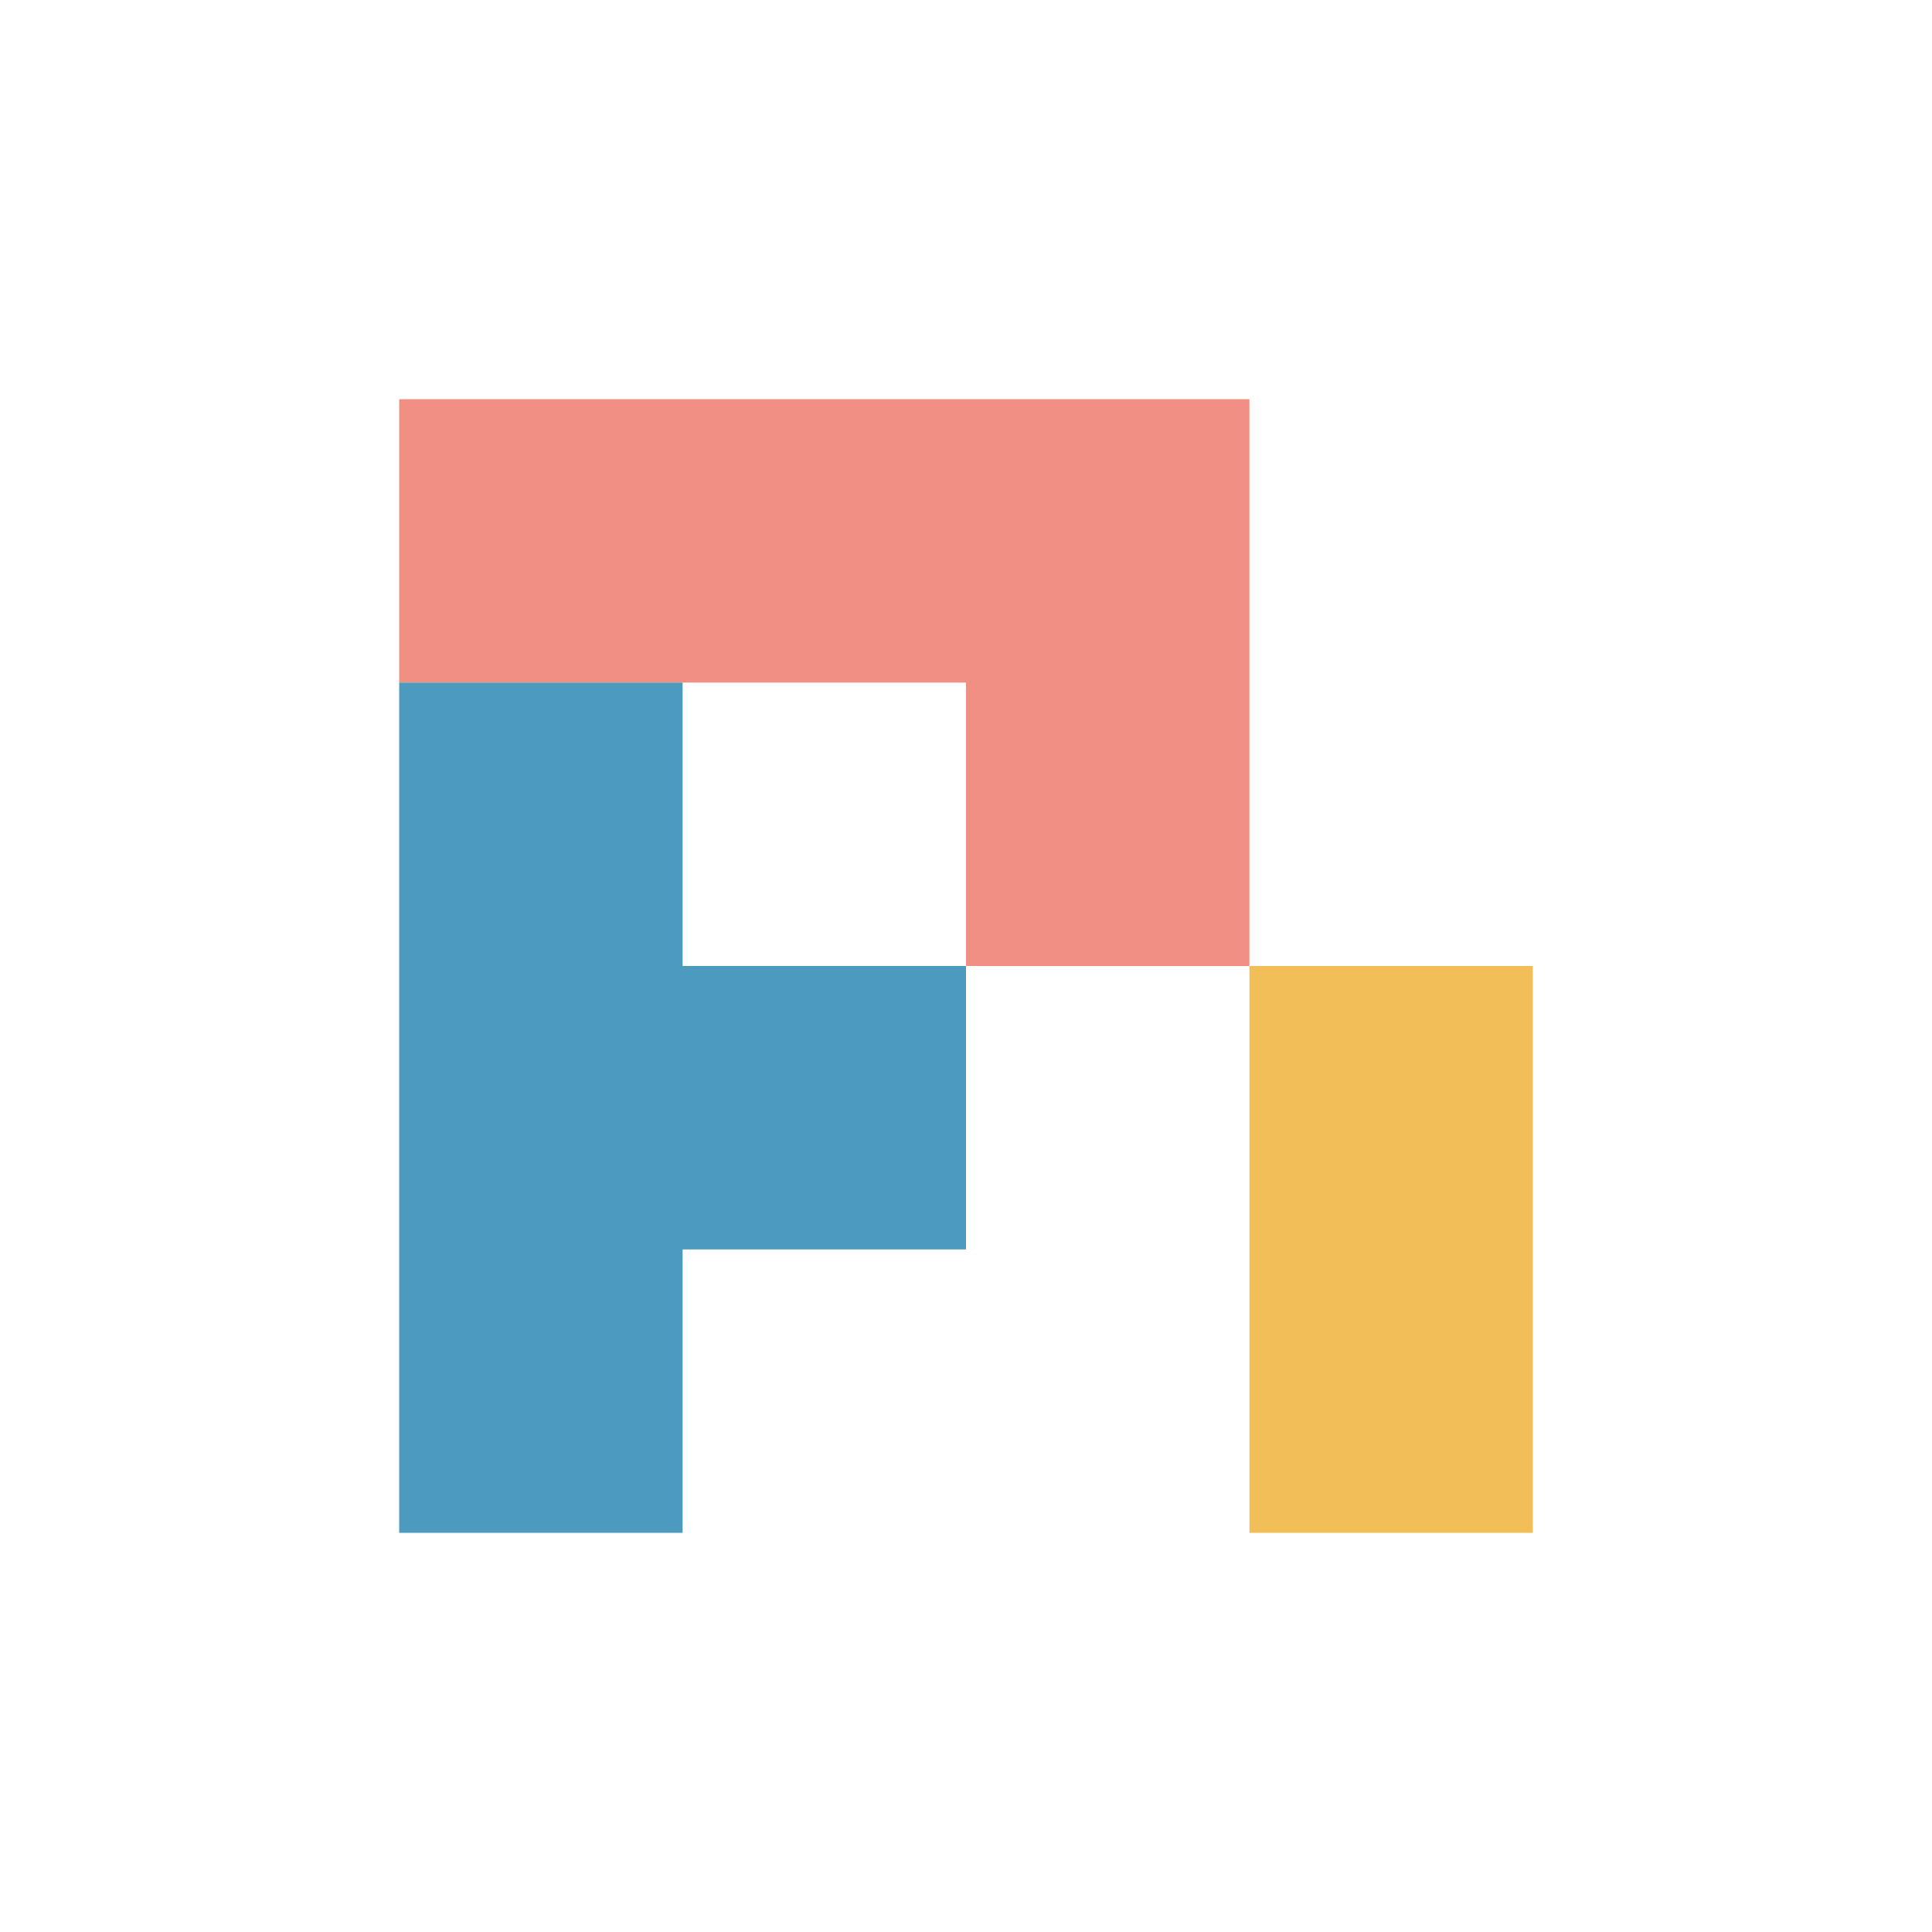
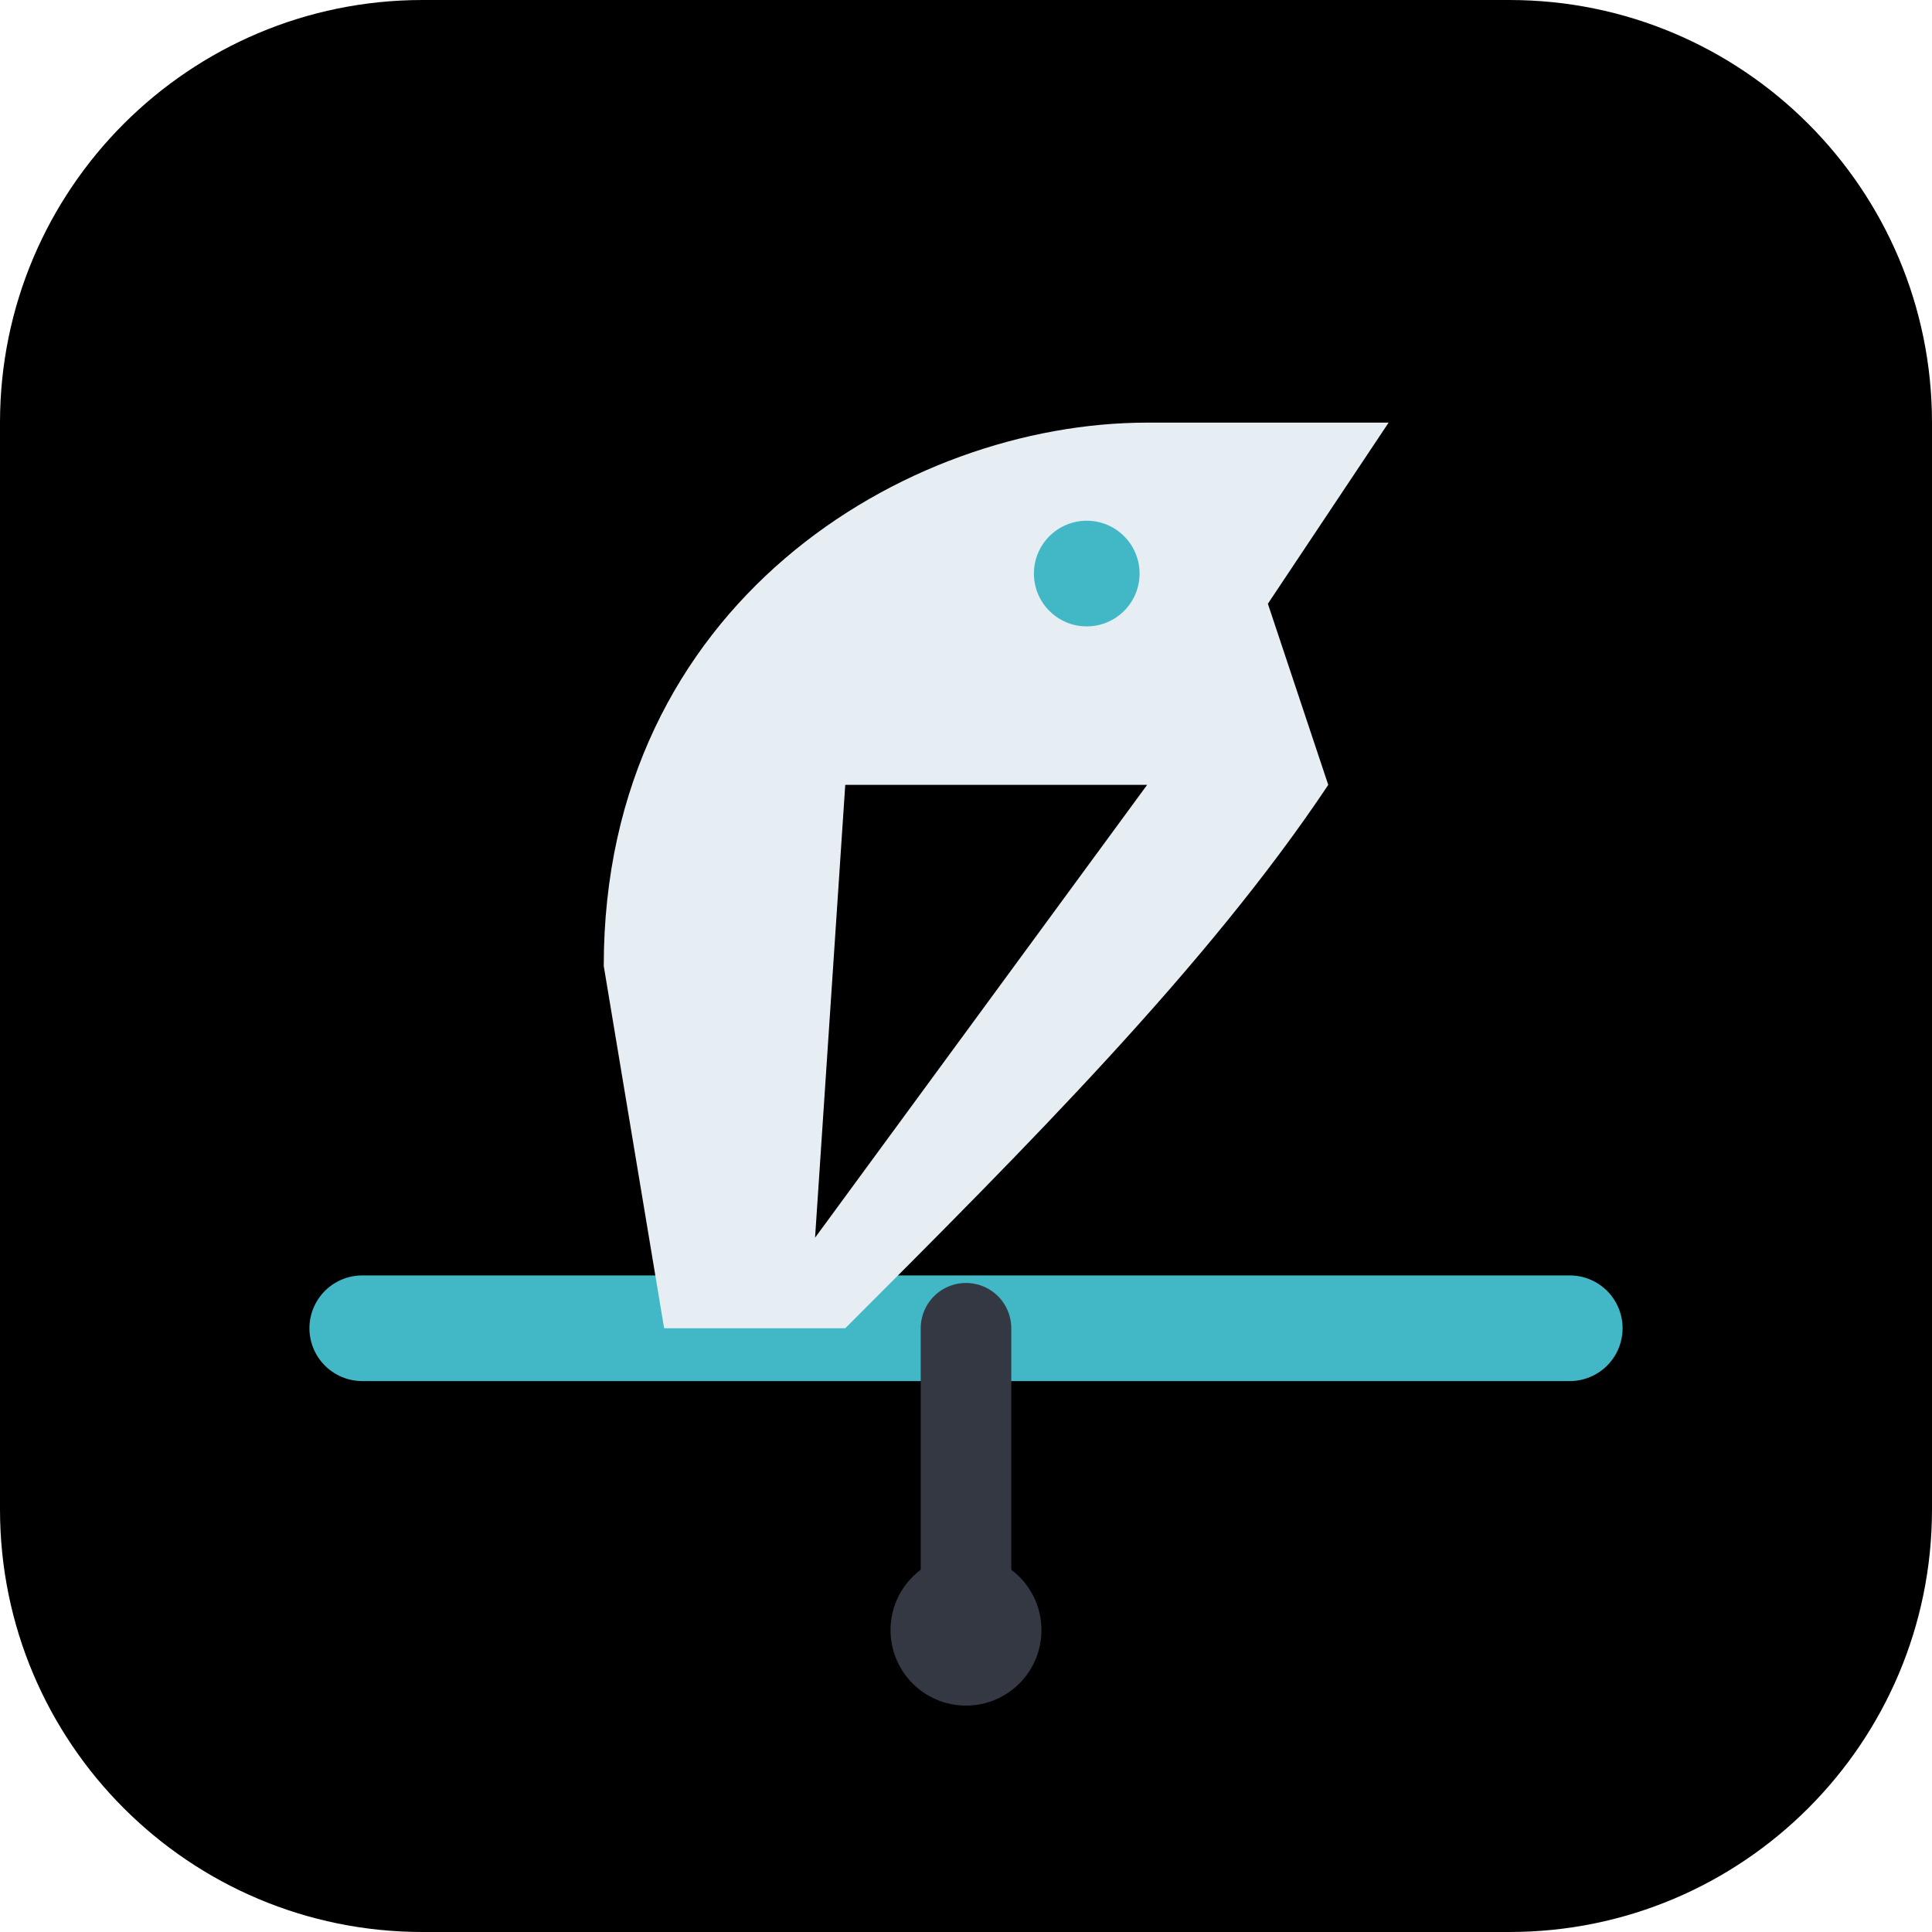
- <svg xmlns="http://www.w3.org/2000/svg" viewBox="0 0 800 800">
-   <path fill="#F09082" d="M165.29 165.29H517.36V400H400V282.65H165.29Z" />
-   <path fill="#4D9ABF" d="M165.29 282.65H282.65V400H400V517.36H282.65V634.72H165.29Z" />
-   <path fill="#F1BE58" d="M517.36 400H634.72V634.72H517.36Z" />
+ <svg xmlns="http://www.w3.org/2000/svg" viewBox="0 0 64 64" width="64" height="64" fill="none">
+   <rect width="64" height="64" rx="14" fill="#000000" />
+   <line x1="12" y1="44" x2="52" y2="44" stroke="#42b8c7" stroke-width="3.5" stroke-linecap="round" />
+   <line x1="32" y1="44" x2="32" y2="54" stroke="#333842" stroke-width="3" stroke-linecap="round" />
+   <circle cx="32" cy="54" r="2.5" fill="#333842" />
+   <path d="M 22 44             L 20 32             C 20 20, 30 14, 38 14             L 46 14             L 42 20             L 44 26             C 40 32, 34 38, 28 44             Z" fill="#e6edf3" />
+   <path d="M 28 26 L 38 26 L 27 41 Z" fill="#000000" />
+   <circle cx="36" cy="19" r="1.75" fill="#42b8c7" />
</svg>
